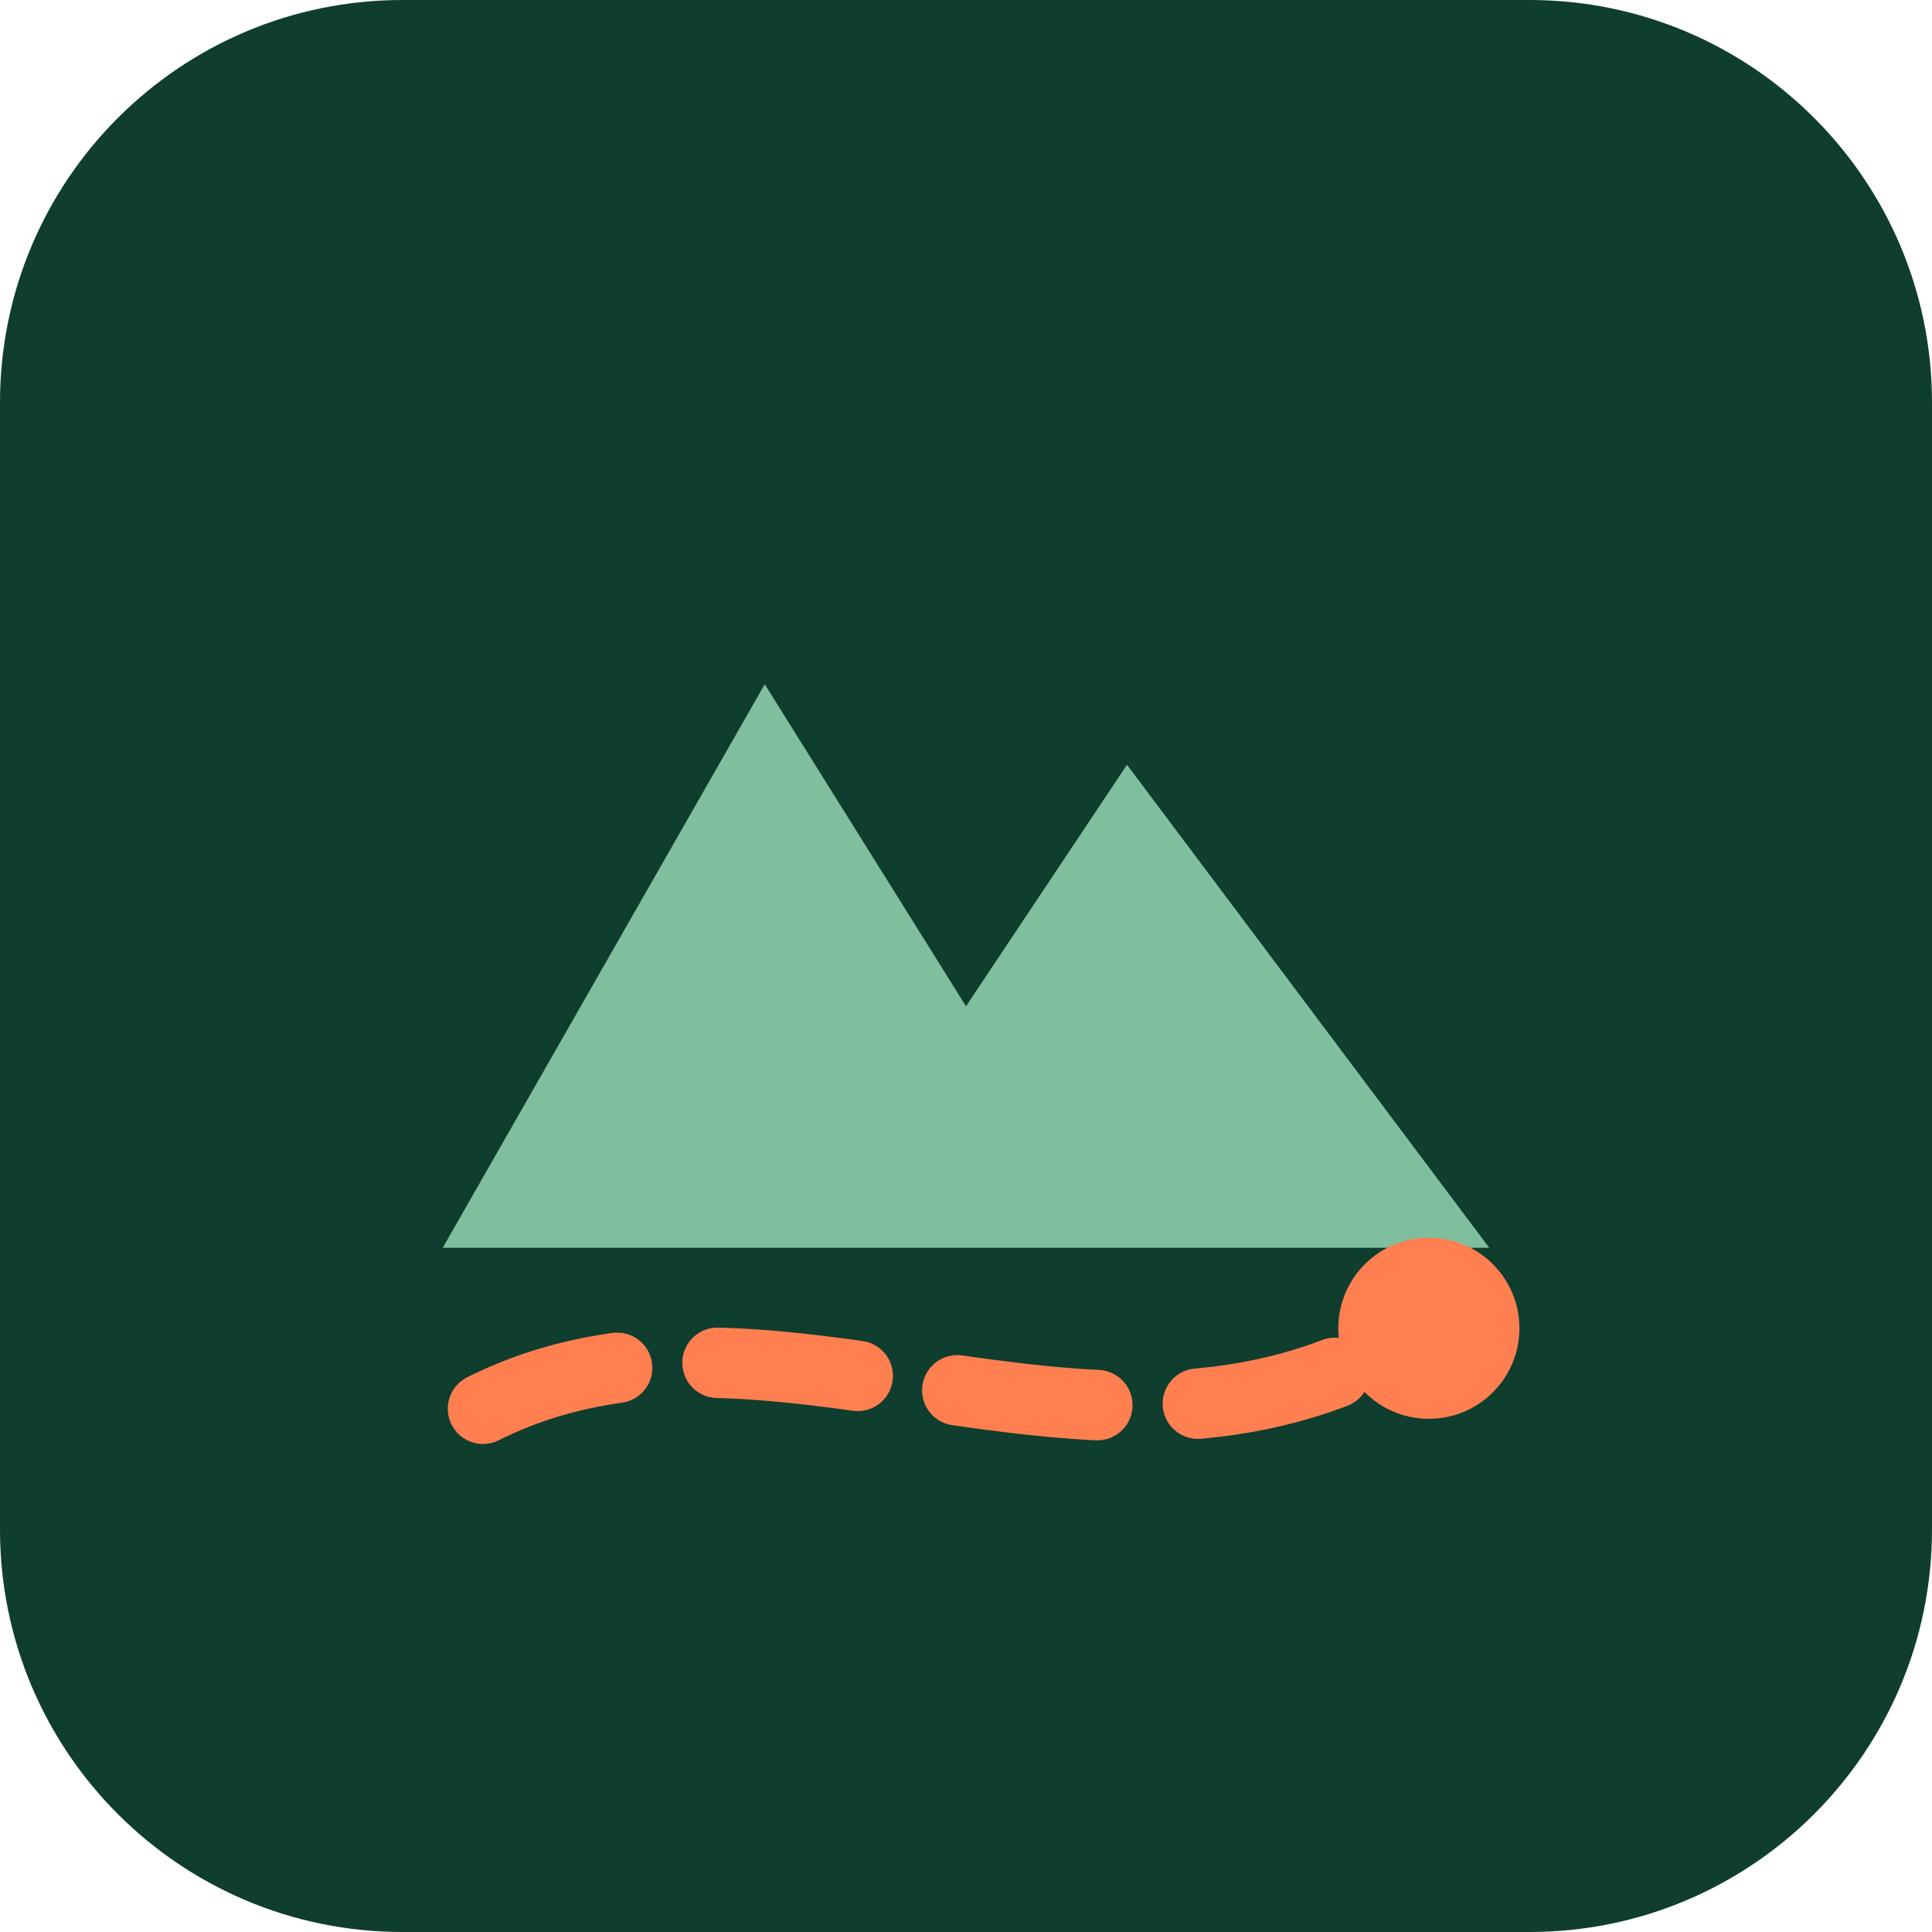
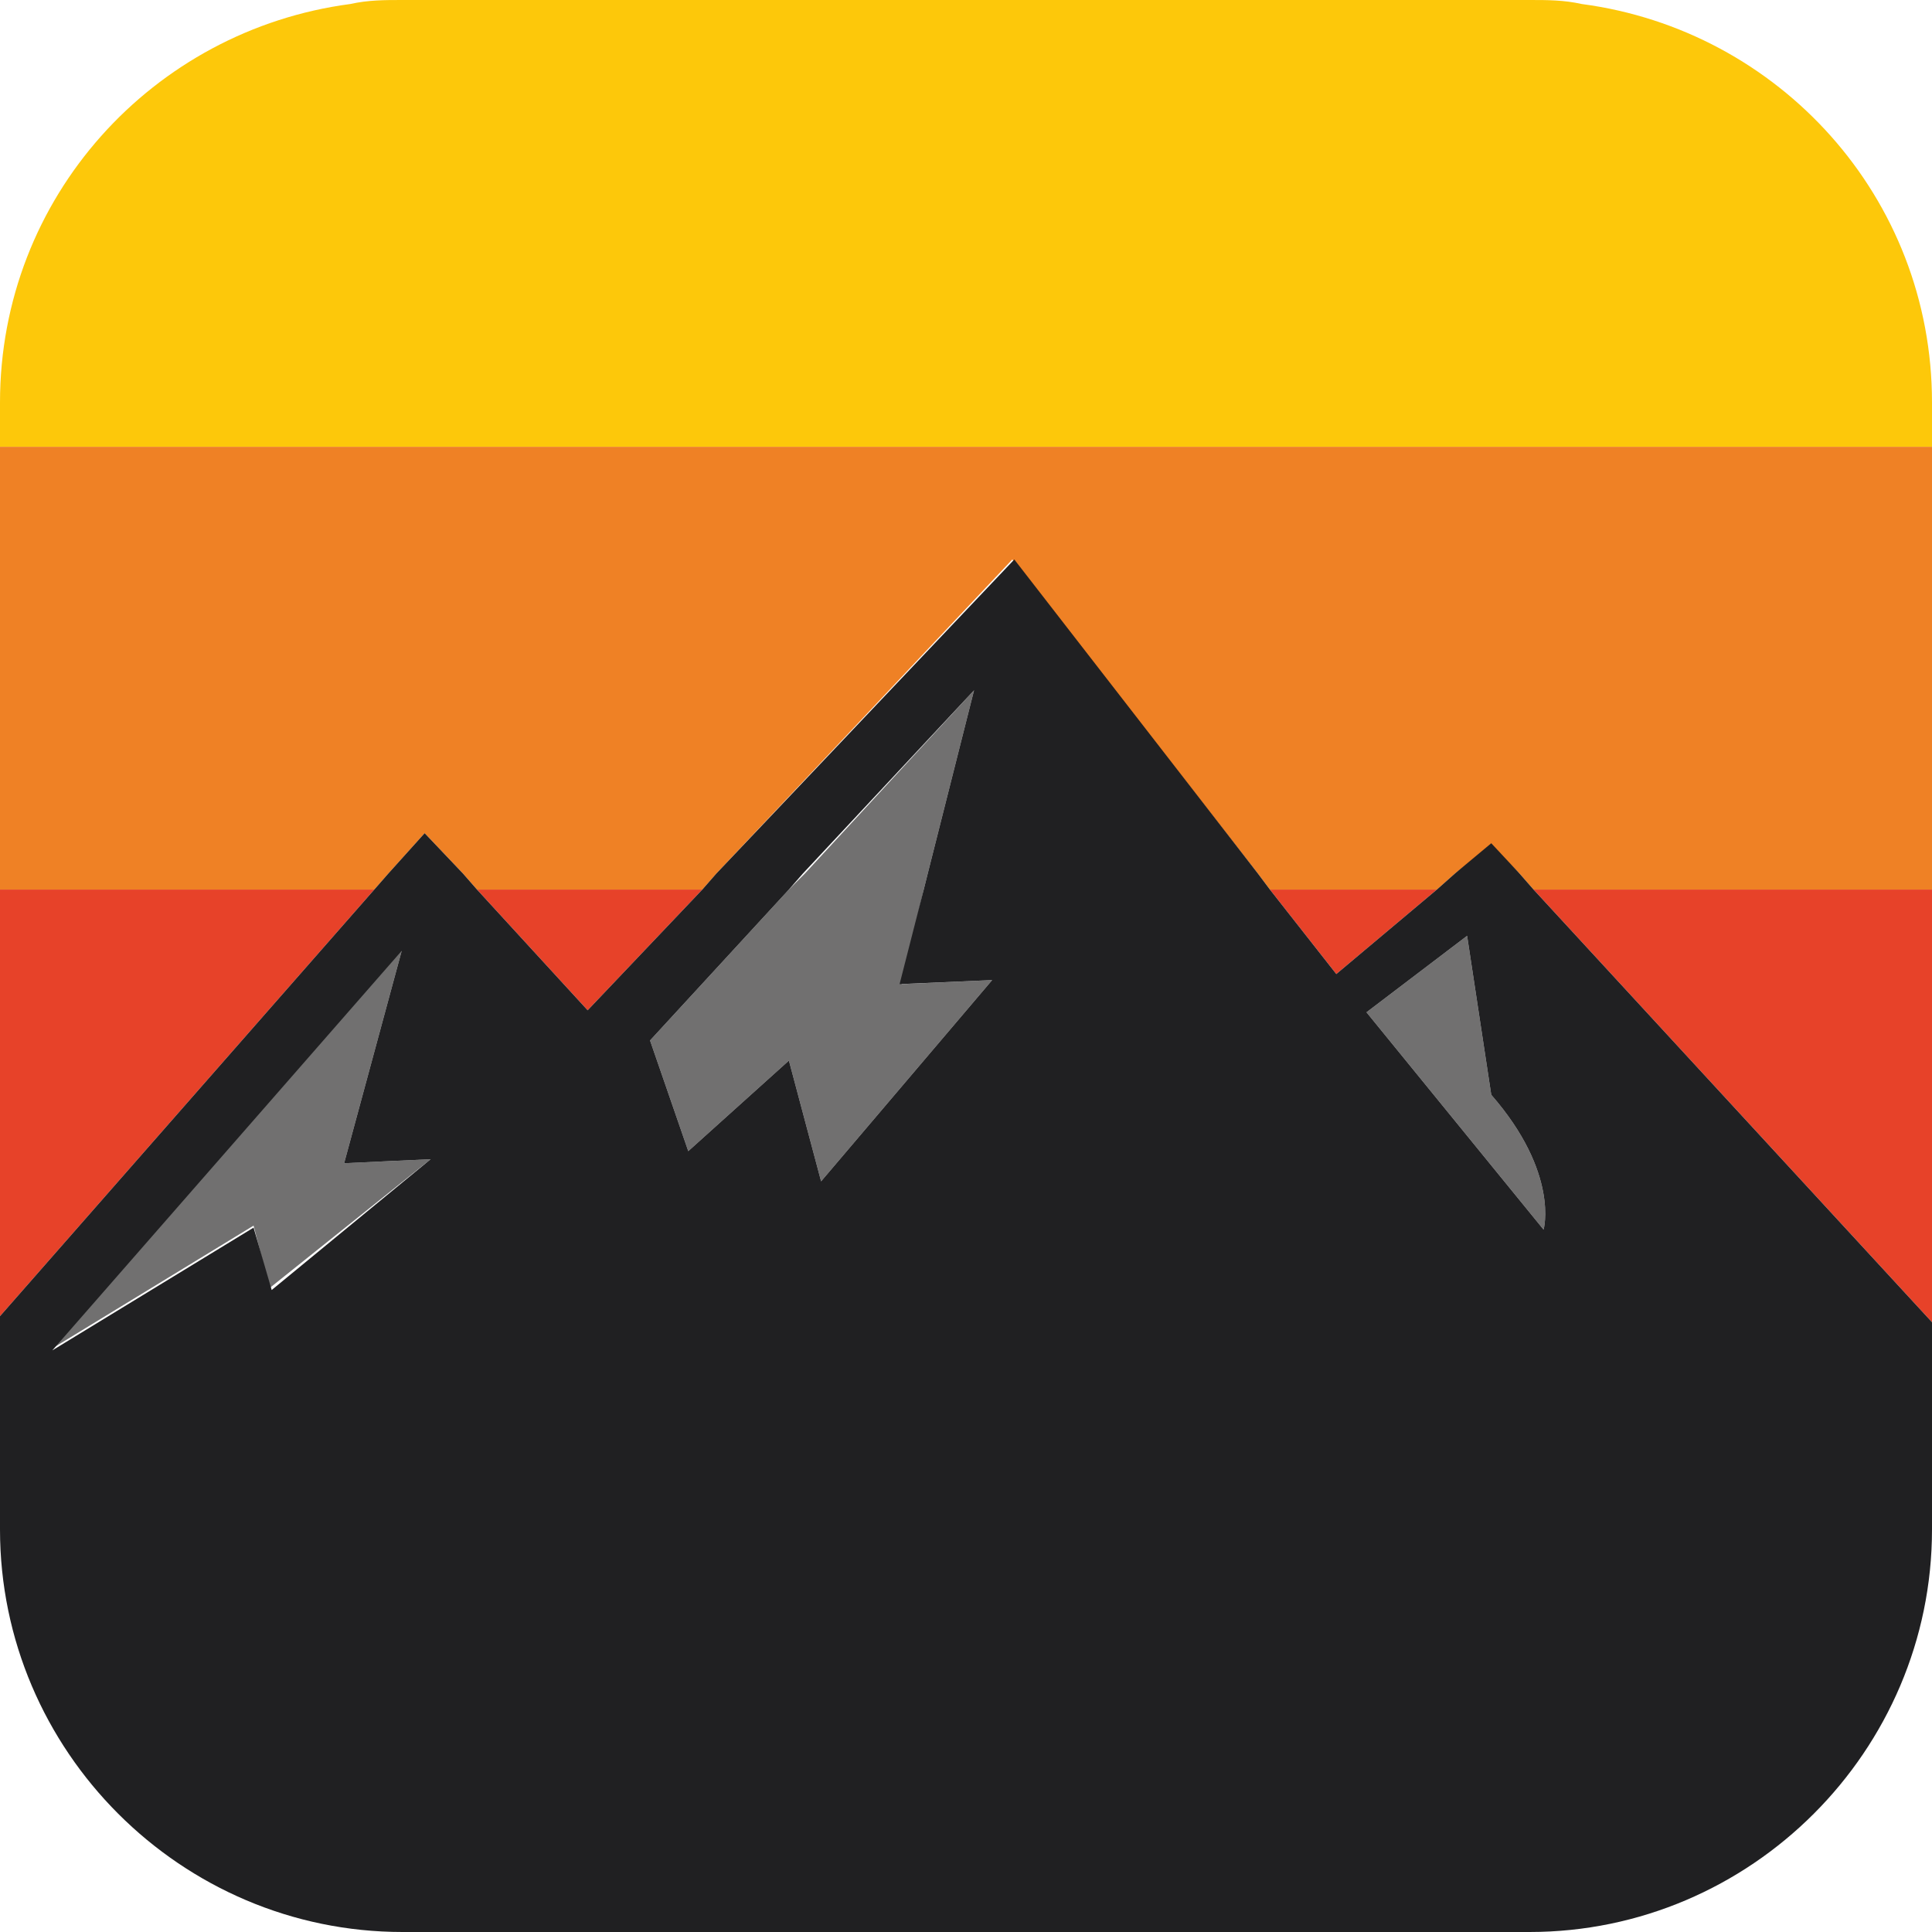
- <svg xmlns="http://www.w3.org/2000/svg" viewBox="0 0 96 96" role="img" aria-label="Adventure Planner">
-   <rect width="96" height="96" rx="20" fill="#0f3d2e" />
-   <path d="M22 62 L38 34 L48 50 L56 38 L74 62 Z" fill="#7fbf9e" />
-   <path d="M24 70 C 38 63, 54 75, 69 67" fill="none" stroke="#ff7f50" stroke-width="3.5" stroke-linecap="round" stroke-dasharray="7 5" />
-   <circle cx="71" cy="66" r="4.5" fill="#ff7f50" />
+ <svg xmlns="http://www.w3.org/2000/svg" id="Capa_1" version="1.1" viewBox="0 0 96 96">
+   <defs>
+     <style>
+       .st0 {
+         fill: #717070;
+       }
+ 
+       .st1 {
+         fill: #ef8125;
+       }
+ 
+       .st2 {
+         fill: #202022;
+       }
+ 
+       .st3 {
+         fill: #e74229;
+       }
+ 
+       .st4 {
+         fill: #fdc80a;
+       }
+     </style>
+   </defs>
+   <path class="st4" d="M78.6.2C77.7,0,76.9,0,76,0H20C19.1,0,18.3,0,17.4.2,7.6,1.5,0,9.8,0,20v2.2h96v-2.2c0-10.2-7.6-18.5-17.4-19.8Z" />
+   <polygon class="st1" points="0 44.2 18.6 44.2 19.3 43.4 21.1 41.4 23 43.4 23.7 44.2 34.9 44.2 35.6 43.4 50.3 27.8 62.5 43.4 63.1 44.2 71.4 44.2 72.3 43.4 74.1 42 75.5 43.4 76.2 44.2 96 44.2 96 22.2 0 22.2 0 44.2" />
+   <polygon class="st3" points="0 44.2 0 65.4 18.6 44.2 0 44.2" />
+   <polygon class="st3" points="71.4 44.2 63.1 44.2 66.4 48.4 71.4 44.2" />
+   <polygon class="st3" points="34.9 44.2 23.7 44.2 29.2 50.2 34.9 44.2" />
+   <polygon class="st3" points="96 65.7 96 44.2 76.2 44.2 96 65.7" />
+   <polygon class="st0" points="44.8 48.9 45.9 44.2 46.1 43.4 48.4 34.3 40 43.4 39.2 44.2 32.3 51.7 34.2 57.2 39.2 52.7 40.8 58.7 49.3 48.7 44.8 48.9" />
+   <polygon class="st0" points="13.4 64 21.4 57.6 17.1 57.8 20 47.1 2.6 67 12.6 60.9 13.4 64" />
+   <path class="st0" d="M72.9,46.5l-5,3.8,8.8,10.8s.8-2.8-2.6-6.7l-1.2-7.9Z" />
+   <path class="st2" d="M76.2,44.2l-.7-.8-1.4-1.5-1.8,1.5-.9.8-5,4.2-3.3-4.2-.6-.8-12.1-15.6-14.8,15.6-.7.8-5.7,6-5.5-6-.7-.8-1.9-2-1.8,2-.7.8L0,65.4v10.6c0,11,9,20,20,20h56c11,0,20-9,20-20v-10.3l-19.8-21.5ZM72.9,46.5l1.2,7.9c3.4,3.9,2.6,6.7,2.6,6.7l-8.8-10.8,5-3.8ZM39.2,44.2l.7-.8,8.5-9.1-2.3,9.1-.2.8-1.2,4.7,4.6-.2-8.5,10-1.6-6-5,4.5-1.9-5.5,6.9-7.5ZM20,47.1l-2.9,10.7,4.3-.2-7.9,6.5-.9-3.1-10,6.1,17.4-19.9Z" />
</svg>
